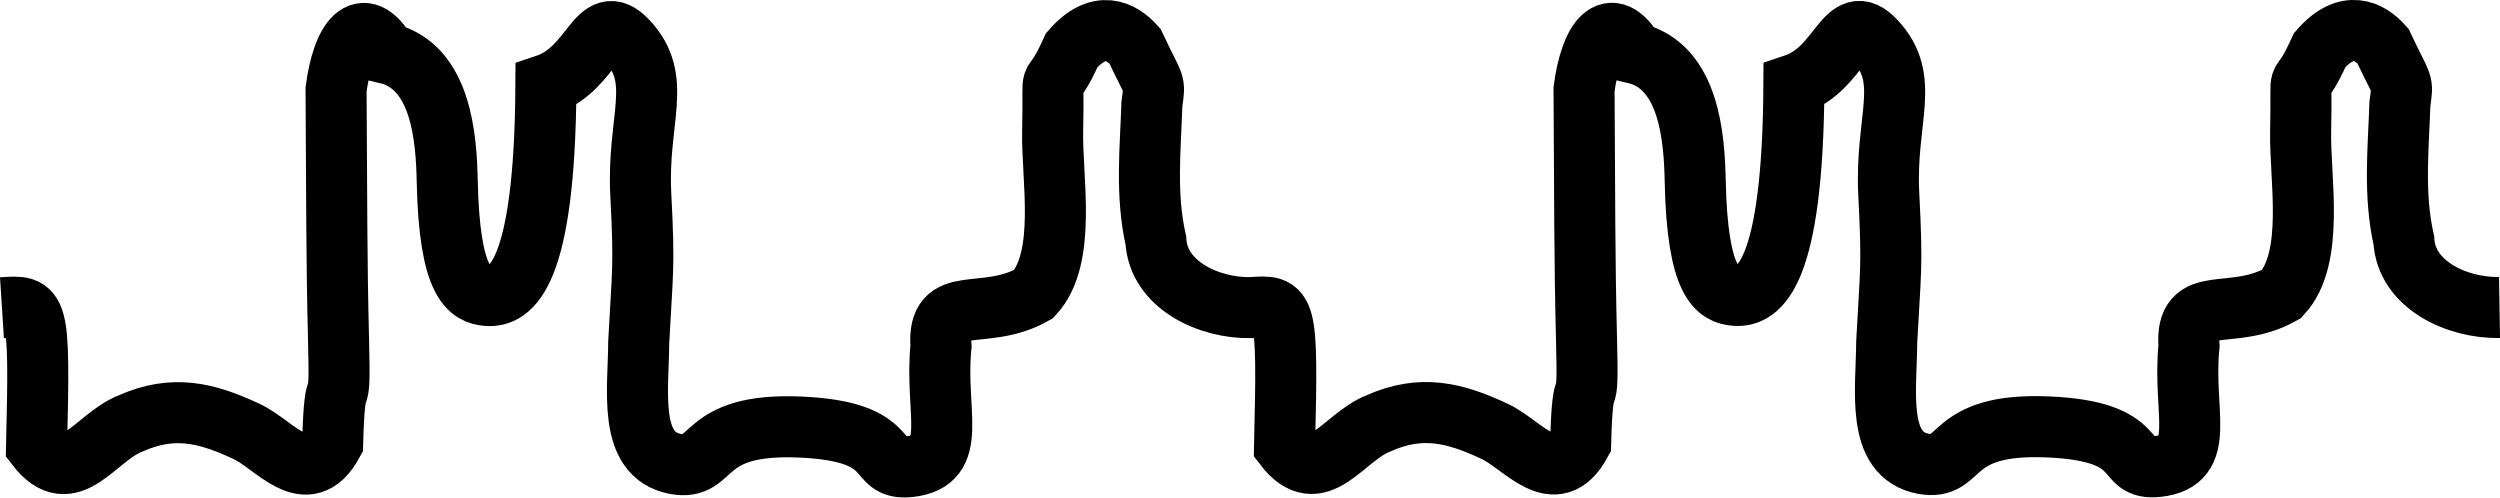
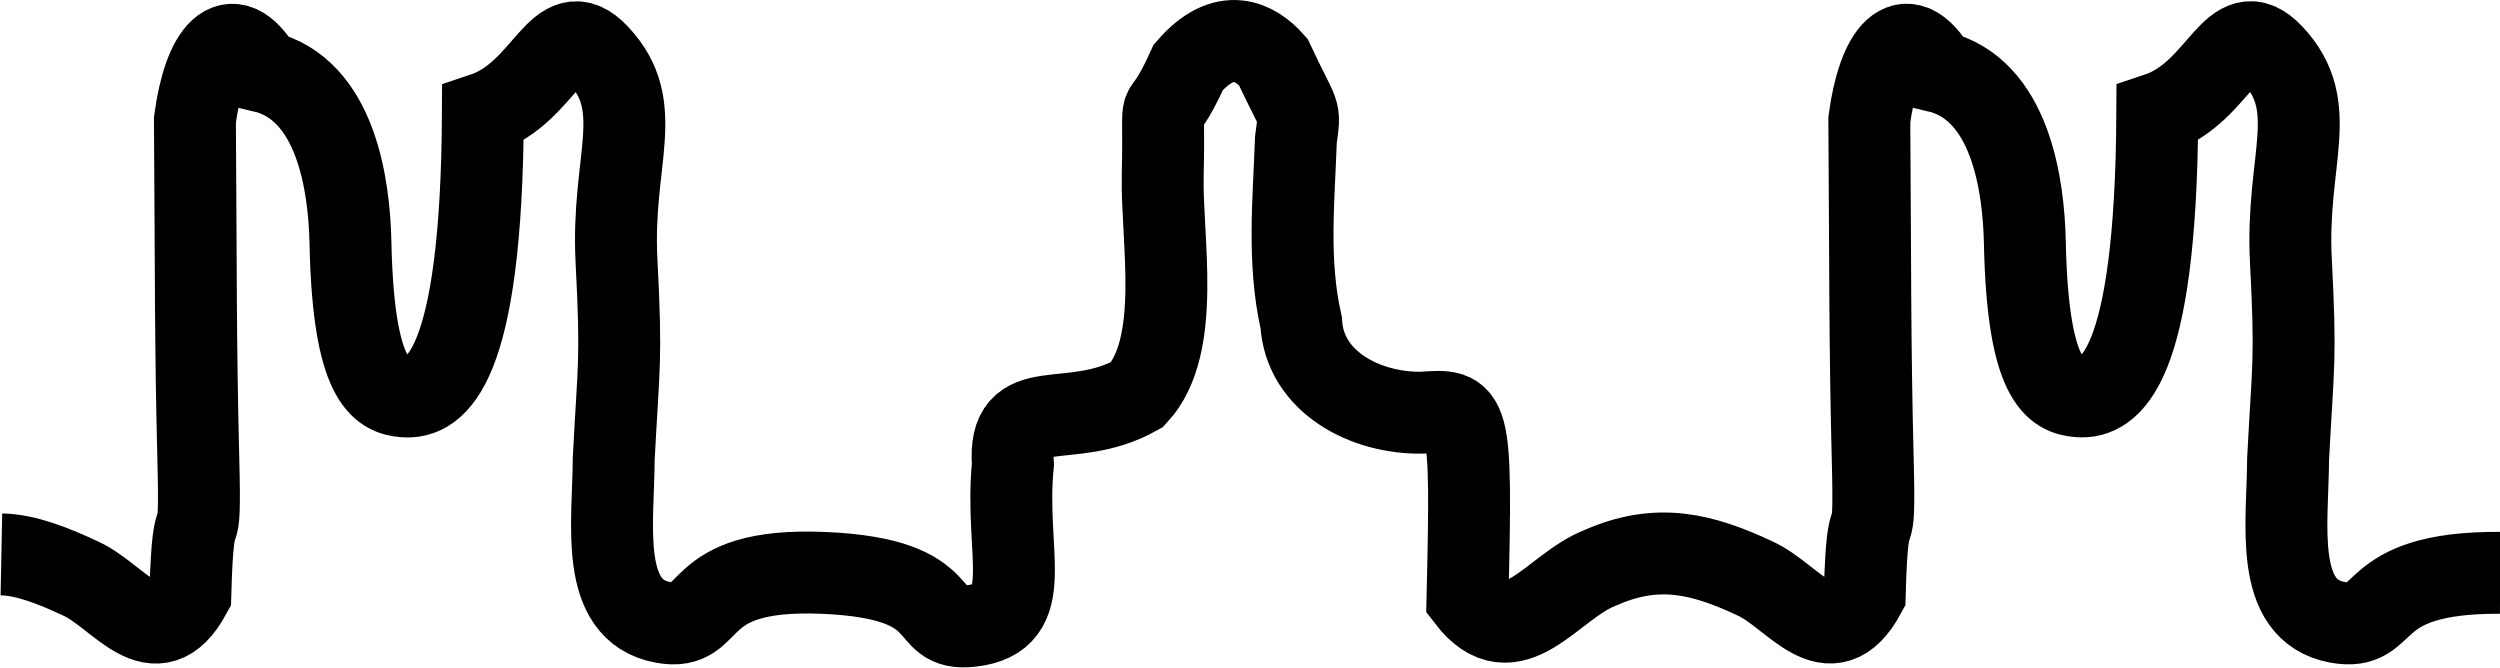
- <svg xmlns="http://www.w3.org/2000/svg" width="40.954mm" height="8.145mm" viewBox="0 0 40.954 8.145" version="1.1" id="svg5">
+ <svg xmlns="http://www.w3.org/2000/svg" width="30.523mm" height="8.145mm" viewBox="0 0 30.522 8.145" version="1.1" id="svg5">
  <defs id="defs2" />
-   <g id="layer1" transform="translate(-27.50678,-96.8374)">
-     <path id="path1175" style="fill:none;stroke:#000000;stroke-width:1;stroke-linecap:butt;stroke-linejoin:miter;stroke-dasharray:none;stroke-opacity:1" d="m 68.453,101.875 c -0.708,0.012 -1.526,-0.378 -1.567,-1.098 -0.17,-0.746 -0.09,-1.498 -0.065,-2.235 0.054,-0.405 0.051,-0.247 -0.277,-0.95 -0.22,-0.25 -0.591,-0.447 -1.036,0.065 -0.4,0.887 -0.285,0.09 -0.313,1.326 -0.017,0.77 0.239,2.073 -0.312,2.671 -0.825,0.465 -1.583,-0.042 -1.517,0.852 -0.109,1.085 0.309,1.882 -0.511,1.973 -0.647,0.072 -0.138,-0.577 -1.798,-0.648 -1.681,-0.072 -1.374,0.727 -2.041,0.604 -0.789,-0.145 -0.605,-1.212 -0.602,-1.995 0.061,-1.175 0.098,-1.186 0.034,-2.42 -0.064,-1.234 0.376,-1.879 -0.224,-2.516 -0.495,-0.525 -0.549,0.461 -1.33,0.721 -0.016,3.133 -0.578,3.478 -0.958,3.451 -0.288,-0.021 -0.624,-0.188 -0.659,-1.875 -0.014,-0.687 -0.091,-1.883 -0.996,-2.093 -0.393,-0.673 -0.718,-0.215 -0.825,0.591 0.013,1.808 0.006,2.736 0.041,4.12 0.036,1.384 -0.059,0.288 -0.097,1.674 -0.427,0.783 -0.944,0.019 -1.421,-0.195 -0.644,-0.301 -1.192,-0.436 -1.886,-0.127 -0.591,0.228 -0.987,1.101 -1.543,0.376 0.056,-2.351 0.025,-2.308 -0.554,-2.27 -0.695,0.012 -1.514,-0.378 -1.554,-1.098 -0.17,-0.746 -0.09,-1.498 -0.065,-2.235 0.054,-0.405 0.051,-0.247 -0.277,-0.95 -0.22,-0.25 -0.591,-0.447 -1.036,0.065 -0.4,0.887 -0.285,0.09 -0.313,1.326 -0.017,0.77 0.239,2.073 -0.312,2.671 -0.825,0.465 -1.583,-0.042 -1.517,0.852 -0.109,1.085 0.309,1.882 -0.511,1.973 -0.647,0.072 -0.138,-0.577 -1.798,-0.648 -1.681,-0.072 -1.374,0.727 -2.041,0.604 -0.789,-0.145 -0.605,-1.212 -0.602,-1.995 0.061,-1.175 0.098,-1.186 0.034,-2.42 -0.064,-1.234 0.376,-1.879 -0.224,-2.516 -0.495,-0.525 -0.549,0.461 -1.33,0.721 -0.016,3.133 -0.578,3.478 -0.958,3.451 -0.288,-0.021 -0.624,-0.188 -0.659,-1.875 -0.014,-0.687 -0.091,-1.883 -0.996,-2.093 -0.393,-0.673 -0.718,-0.215 -0.825,0.591 0.013,1.808 0.006,2.736 0.041,4.12 0.036,1.384 -0.059,0.288 -0.097,1.674 -0.427,0.783 -0.944,0.019 -1.421,-0.195 -0.644,-0.301 -1.192,-0.436 -1.886,-0.127 -0.591,0.228 -0.987,1.101 -1.543,0.376 0.056,-2.351 0.025,-2.308 -0.567,-2.27" />
+   <g id="layer1" transform="translate(-30.55664,-96.8374)">
+     <path id="path1326" style="fill:none;stroke:#000000;stroke-width:1;stroke-linecap:butt;stroke-linejoin:miter;stroke-dasharray:none;stroke-opacity:1" d="m 61.081,103.831 c -1.703,-0.009 -1.319,0.727 -1.987,0.604 -0.789,-0.145 -0.605,-1.212 -0.602,-1.995 0.061,-1.175 0.098,-1.186 0.034,-2.42 -0.064,-1.234 0.376,-1.879 -0.224,-2.516 -0.495,-0.525 -0.626,0.461 -1.407,0.721 -0.016,3.133 -0.578,3.478 -0.958,3.451 -0.288,-0.021 -0.624,-0.188 -0.659,-1.875 -0.014,-0.687 -0.169,-1.883 -1.074,-2.093 -0.393,-0.673 -0.718,-0.215 -0.825,0.591 0.013,1.808 0.006,2.736 0.041,4.12 0.036,1.384 -0.059,0.288 -0.097,1.674 -0.427,0.783 -0.866,0.019 -1.343,-0.195 -0.322,-0.151 -0.62,-0.26 -0.924,-0.293 -0.304,-0.033 -0.615,0.011 -0.962,0.165 -0.591,0.228 -1.065,1.101 -1.621,0.376 0.056,-2.351 0.025,-2.308 -0.554,-2.27 -0.695,0.012 -1.436,-0.378 -1.476,-1.098 -0.17,-0.746 -0.09,-1.498 -0.065,-2.235 0.054,-0.405 0.051,-0.247 -0.277,-0.95 -0.22,-0.25 -0.591,-0.447 -1.036,0.065 -0.4,0.887 -0.285,0.09 -0.313,1.326 -0.017,0.77 0.239,2.073 -0.312,2.671 -0.825,0.465 -1.583,-0.042 -1.517,0.852 -0.109,1.085 0.309,1.882 -0.511,1.973 -0.647,0.072 -0.138,-0.577 -1.798,-0.648 -1.681,-0.072 -1.296,0.727 -1.963,0.604 -0.789,-0.145 -0.605,-1.212 -0.602,-1.995 0.061,-1.175 0.098,-1.186 0.034,-2.42 -0.064,-1.234 0.376,-1.879 -0.224,-2.516 -0.495,-0.525 -0.626,0.461 -1.407,0.721 -0.016,3.133 -0.578,3.478 -0.958,3.451 -0.288,-0.021 -0.624,-0.188 -0.659,-1.875 -0.014,-0.687 -0.169,-1.883 -1.074,-2.093 -0.393,-0.673 -0.718,-0.215 -0.825,0.591 0.013,1.808 0.006,2.736 0.041,4.12 0.036,1.384 -0.059,0.288 -0.097,1.674 -0.427,0.783 -0.866,0.019 -1.343,-0.195 -0.322,-0.151 -0.66,-0.287 -0.964,-0.293" />
  </g>
</svg>
